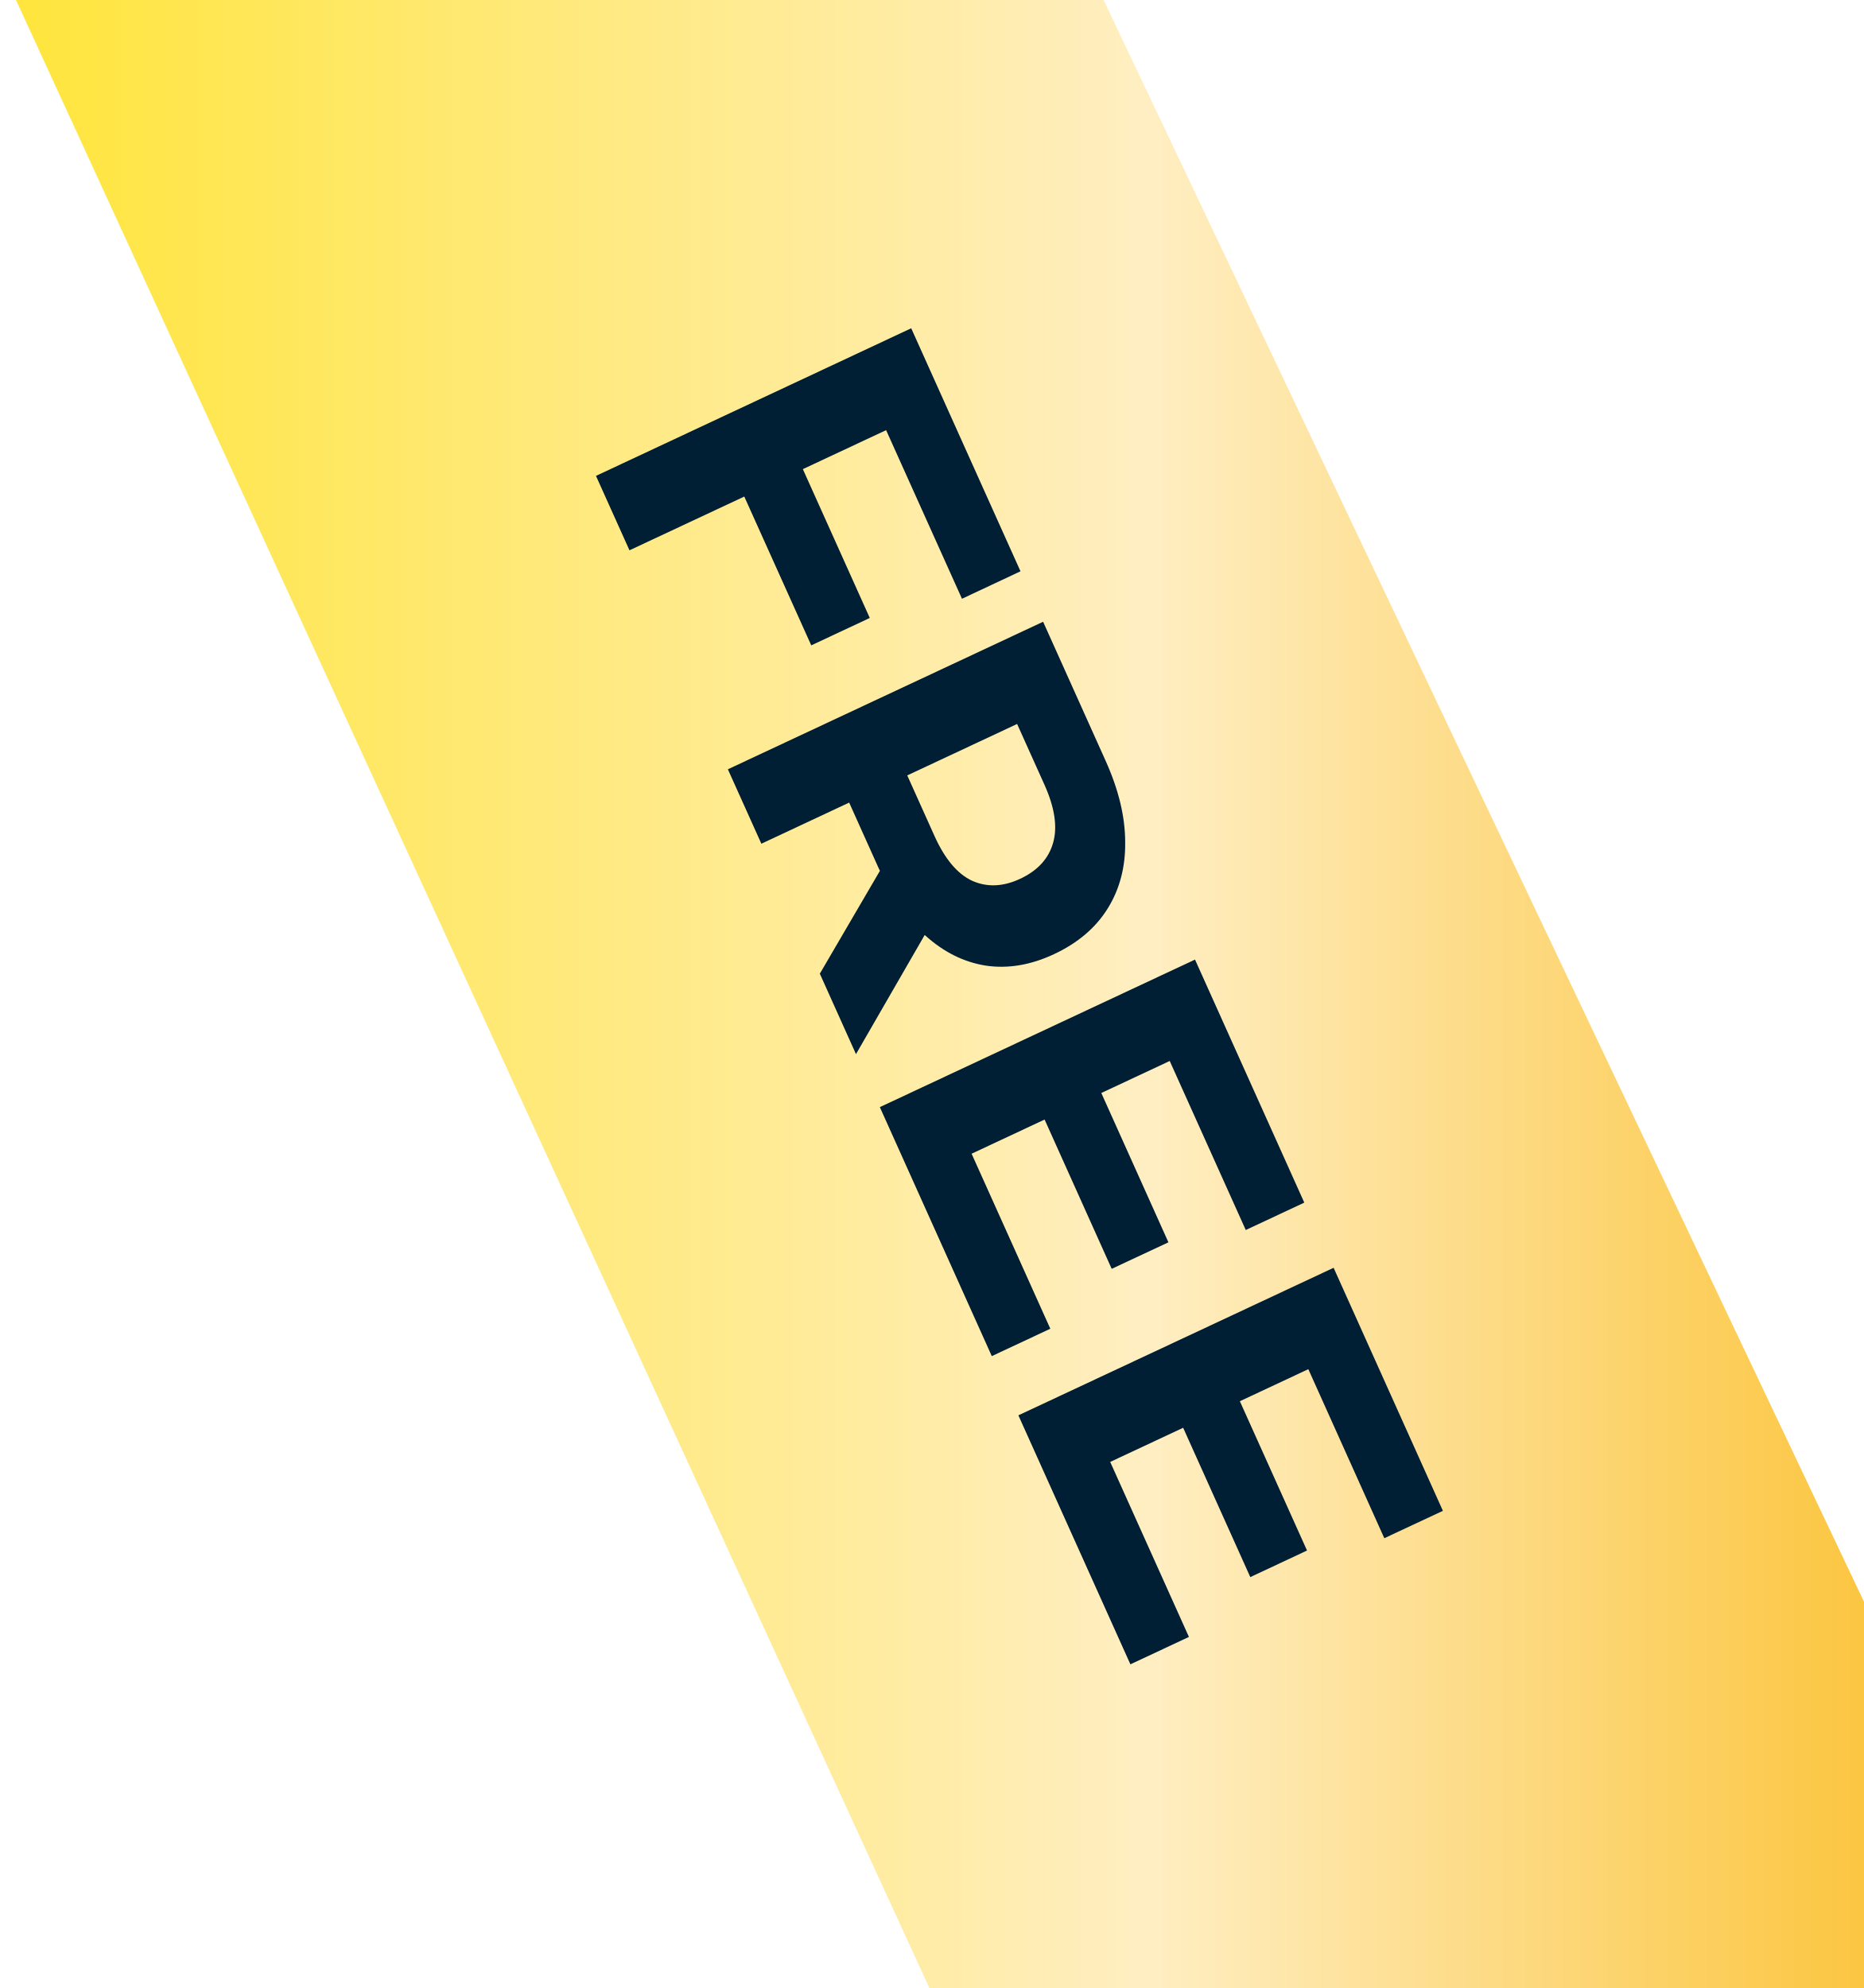
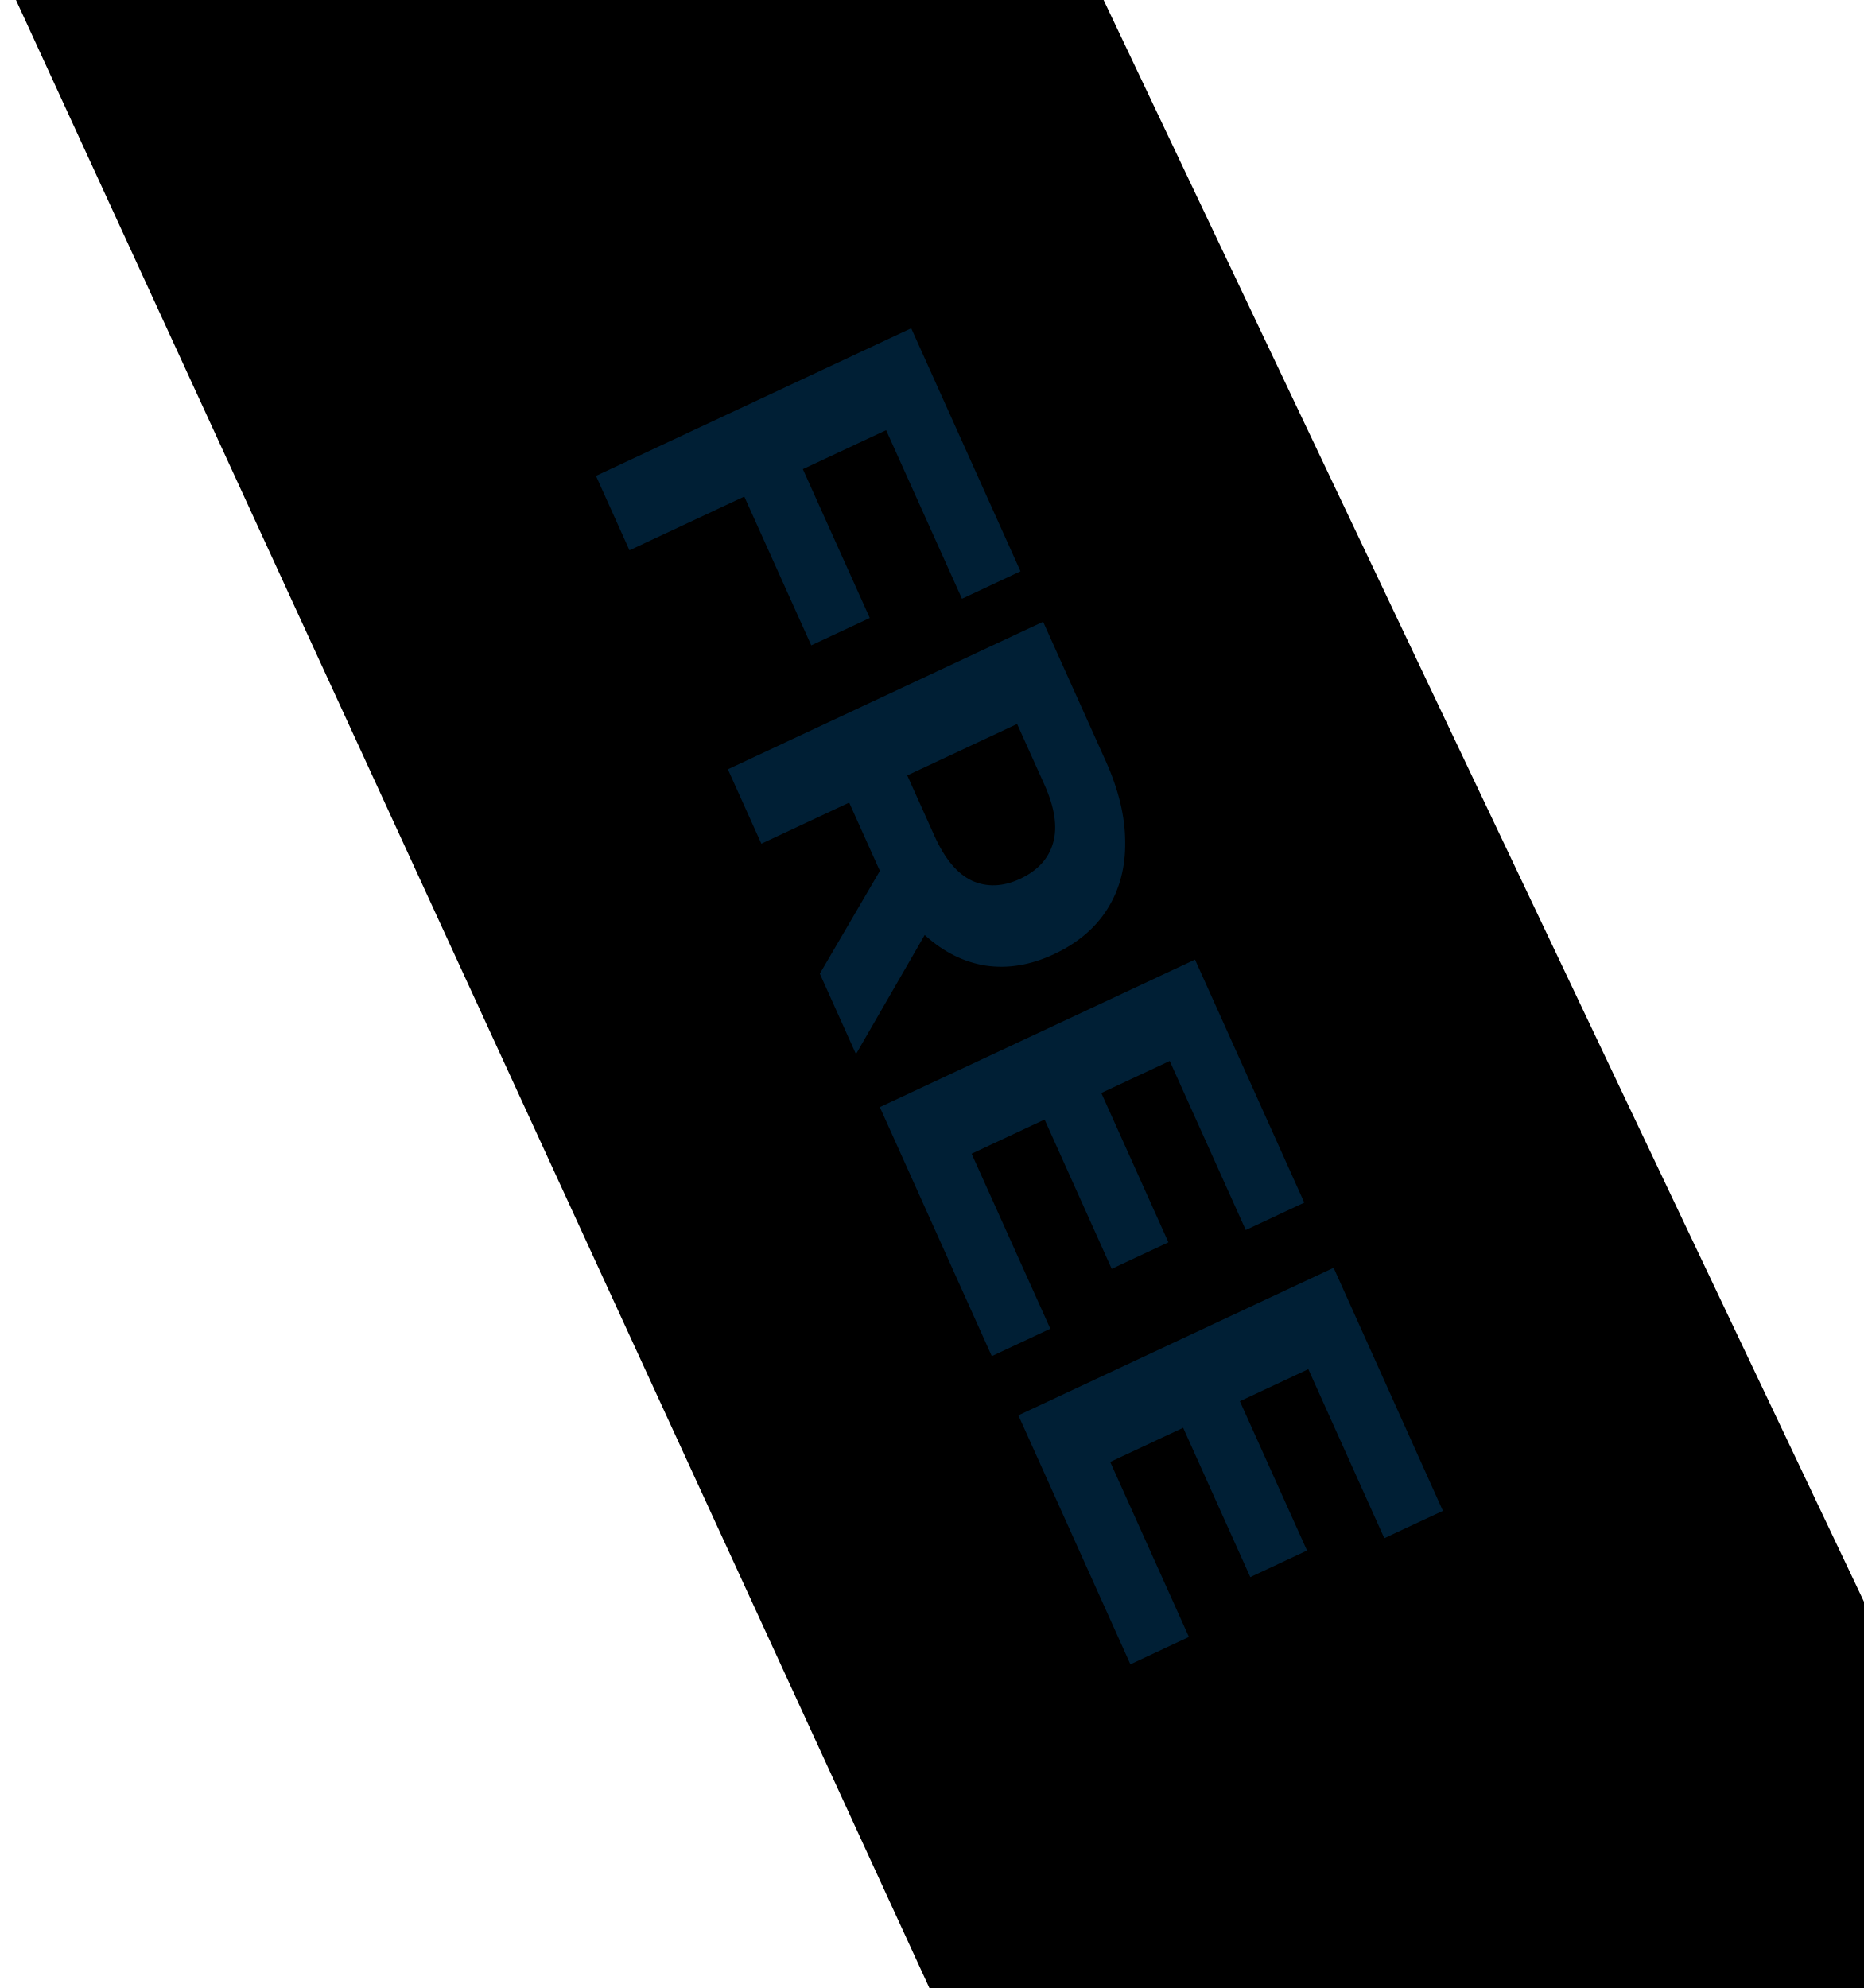
<svg xmlns="http://www.w3.org/2000/svg" width="30" height="32" viewBox="0 0 30 32" fill="none">
  <path d="M17.593 -0.36L33.093 32.292L15.093 32.291L0.092 -0.36L17.593 -0.36Z" fill="url(#paint0_linear_4311_134277)" />
  <path d="M19.917 22.466L21.038 24.958L20.125 25.386L19.004 22.893L19.917 22.466ZM17.87 23.532L19.137 26.349L18.195 26.79L16.392 22.782L21.466 20.407L23.225 24.319L22.282 24.76L21.059 22.039L17.87 23.532Z" fill="#001F35" />
  <path d="M17.687 17.505L18.807 19.997L17.894 20.424L16.774 17.932L17.687 17.505ZM15.639 18.571L16.906 21.388L15.964 21.829L14.162 17.821L19.235 15.446L20.994 19.358L20.052 19.799L18.828 17.078L15.639 18.571Z" fill="#001F35" />
  <path d="M11.716 12.383L16.79 10.008L17.797 12.248C18.006 12.712 18.11 13.146 18.111 13.551C18.117 13.954 18.023 14.312 17.83 14.623C17.637 14.934 17.349 15.179 16.967 15.358C16.59 15.535 16.223 15.596 15.866 15.543C15.513 15.487 15.189 15.325 14.893 15.058C14.598 14.79 14.346 14.425 14.137 13.962L13.429 12.386L14.183 12.678L12.255 13.581L11.716 12.383ZM13.196 15.673L14.455 13.518L15.03 14.797L13.778 16.968L13.196 15.673ZM14.053 12.739L14.364 11.949L15.042 13.457C15.209 13.827 15.41 14.067 15.647 14.177C15.888 14.285 16.147 14.274 16.422 14.145C16.702 14.014 16.879 13.821 16.951 13.566C17.024 13.312 16.977 12.999 16.811 12.63L16.132 11.121L16.93 11.392L14.053 12.739Z" fill="#001F35" />
  <path d="M12.883 7.463L14 9.947L13.058 10.388L11.94 7.904L12.883 7.463ZM10.132 8.858L9.593 7.66L14.667 5.284L16.426 9.196L15.484 9.638L14.263 6.924L10.132 8.858Z" fill="#001F35" />
  <defs>
    <linearGradient id="paint0_linear_4311_134277" x1="0.092" y1="15.966" x2="33.093" y2="15.966" gradientUnits="userSpaceOnUse">
-       <stop stop-color="#FFE53B" />
-       <stop offset="0.56" stop-color="#FFEEC2" />
-       <stop offset="1" stop-color="#FABB1E" />
+       <stop stopColor="#FFE53B" />
+       <stop offset="0.56" stopColor="#FFEEC2" />
+       <stop offset="1" stopColor="#FABB1E" />
    </linearGradient>
  </defs>
</svg>
